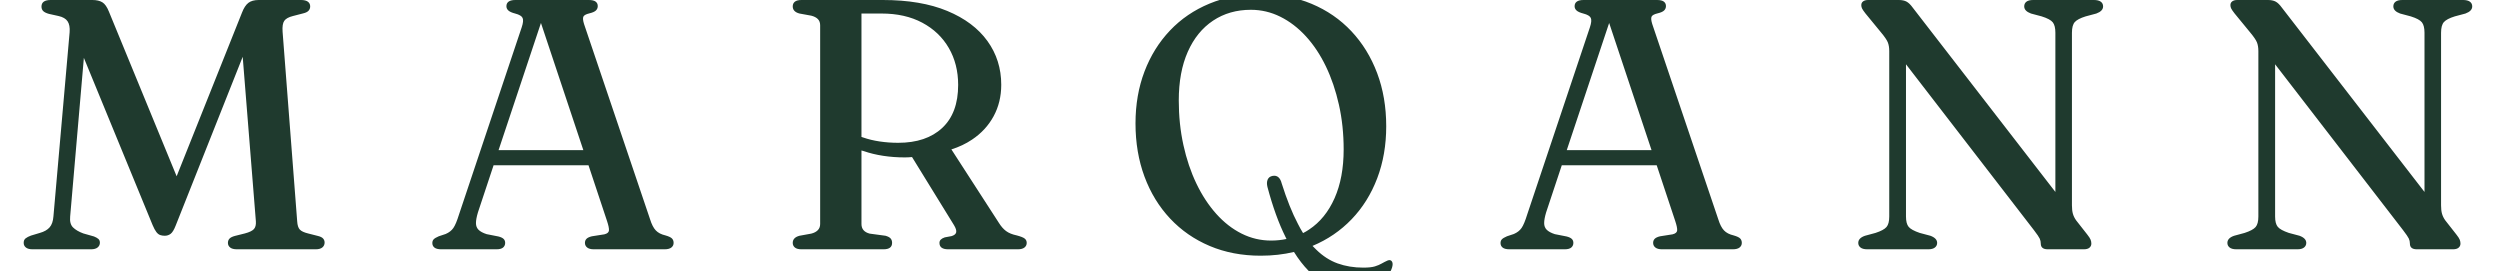
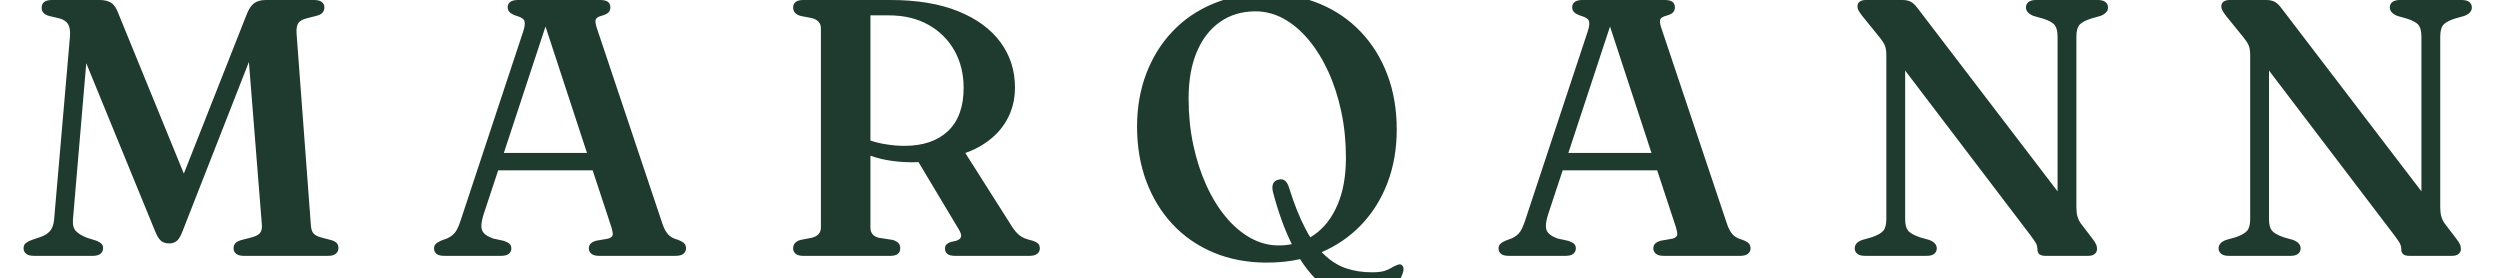
- <svg xmlns="http://www.w3.org/2000/svg" viewBox="0 0 702 76" width="702" height="76">
-   <path transform="translate(4,0)" fill="#1F3A2E" d="M45.6 49.5 63.95 3.55Q64.7 1.6 65.75 0.8Q66.8 0.0 68.65 0.0H80.55Q81.8 0.0 82.45 0.475Q83.1 0.95 83.1 1.8Q83.1 2.5 82.65 3.0Q82.2 3.5 81.15 3.75L78.25 4.5Q76.45 4.95 75.825 5.85Q75.2 6.75 75.35 8.9L79.45 62.15Q79.55 63.8 80.2 64.475Q80.85 65.15 82.5 65.55L85.25 66.25Q86.3 66.5 86.725 66.975Q87.15 67.45 87.15 68.1Q87.15 68.95 86.525 69.475Q85.9 70.0 84.65 70.0H62.55Q61.25 70.0 60.625 69.5Q60.0 69.0 60.0 68.2Q60.0 67.5 60.425 67.025Q60.85 66.55 61.95 66.25L64.75 65.55Q66.65 65.05 67.3 64.325Q67.95 63.6 67.85 62.15L64.15 15.95L45.35 63.3Q44.65 65.1 43.925 65.65Q43.2 66.2 42.25 66.2Q41.55 66.2 40.975 66.0Q40.4 65.8 39.9 65.15Q39.4 64.5 38.85 63.2L19.55 16.25L15.7 60.8Q15.5 62.85 16.5 63.85Q17.5 64.85 19.4 65.55L22.4 66.4Q23.15 66.7 23.6 67.075Q24.05 67.45 24.05 68.15Q24.05 68.95 23.425 69.475Q22.8 70.0 21.55 70.0H5.15Q3.9 70.0 3.275 69.5Q2.65 69.0 2.65 68.2Q2.65 67.35 3.2 66.925Q3.75 66.5 4.7 66.15L7.2 65.4Q9.0 64.9 9.925 63.85Q10.85 62.8 11.0 60.8L15.55 9.05Q15.7 7.05 14.975 5.975Q14.25 4.9 12.45 4.5L9.75 3.9Q8.65 3.6 8.15 3.125Q7.65 2.65 7.65 1.85Q7.65 0.0 10.25 0.0H21.95Q23.7 0.0 24.75 0.65Q25.8 1.3 26.6 3.3Z M137.85 68.2Q137.85 69.0 137.275 69.5Q136.7 70.0 135.4 70.0H119.9Q118.6 70.0 118.0 69.525Q117.4 69.05 117.4 68.25Q117.4 67.6 117.775 67.2Q118.15 66.8 119.2 66.35L121.15 65.7Q122.55 65.1 123.3 64.025Q124.05 62.95 124.9 60.2L142.5 7.65Q143.1 5.85 142.75 5.05Q142.4 4.25 140.65 3.8Q139.3 3.45 138.75 2.95Q138.2 2.45 138.2 1.75Q138.2 0.9 138.825 0.45Q139.45 0.0 140.7 0.0H161.35Q162.65 0.0 163.25 0.45Q163.85 0.9 163.85 1.7Q163.85 2.45 163.325 2.95Q162.8 3.45 161.5 3.75Q160.05 4.1 159.8 4.7Q159.55 5.3 160.0 6.75L178.55 61.6Q179.2 63.7 180.15 64.7Q181.1 65.7 182.85 66.1Q184.25 66.5 184.7 66.975Q185.15 67.45 185.15 68.2Q185.15 69.0 184.525 69.5Q183.9 70.0 182.6 70.0H162.75Q161.5 70.0 160.875 69.5Q160.25 69.0 160.25 68.2Q160.25 67.5 160.7 67.05Q161.15 66.6 162.2 66.35L165.7 65.8Q166.95 65.5 167.0 64.675Q167.05 63.85 166.45 62.05L161.25 46.4H134.6L130.2 59.65Q129.65 61.5 129.65 62.65Q129.65 63.8 130.375 64.525Q131.1 65.25 132.65 65.75L135.95 66.4Q136.95 66.65 137.4 67.075Q137.85 67.5 137.85 68.2ZM159.8 42.15 147.9 6.45 136.0 42.15Z M277.15 23.8Q277.15 28.7 275.0 32.65Q272.85 36.6 268.95 39.2Q266.35 40.95 263.15 41.95L276.5 62.6Q277.4 64.05 278.5 64.875Q279.6 65.7 281.5 66.1Q283.2 66.55 283.75 67.0Q284.3 67.45 284.3 68.2Q284.3 69.0 283.675 69.5Q283.05 70.0 281.8 70.0H262.25Q259.8 70.0 259.8 68.2Q259.8 67.65 260.175 67.275Q260.55 66.9 261.3 66.65L263.2 66.3Q264.35 65.95 264.5 65.225Q264.65 64.5 263.9 63.25L252.1 44.1Q251.1 44.2 250.05 44.2Q246.9 44.2 243.975 43.75Q241.05 43.3 238.6 42.45Q238.25 42.35 237.9 42.25V62.9Q237.9 63.95 238.475 64.625Q239.05 65.3 240.2 65.6L244.65 66.2Q245.7 66.5 246.1 66.975Q246.5 67.45 246.5 68.2Q246.5 70.0 244.1 70.0H221.05Q219.8 70.0 219.2 69.5Q218.6 69.0 218.6 68.2Q218.6 66.7 220.5 66.2L223.8 65.6Q225.0 65.3 225.65 64.625Q226.3 63.95 226.3 62.9V7.1Q226.3 6.0 225.65 5.35Q225.0 4.7 223.8 4.4L220.5 3.8Q218.6 3.3 218.6 1.8Q218.6 0.95 219.2 0.475Q219.8 0.0 221.05 0.0H243.9Q254.6 0.0 262.0 3.075Q269.4 6.15 273.275 11.525Q277.15 16.9 277.15 23.8ZM237.9 38.45Q238.1 38.5 238.35 38.6Q240.5 39.35 243.025 39.725Q245.55 40.1 248.2 40.1Q256.1 40.1 260.575 35.925Q265.05 31.75 265.05 23.85Q265.05 18.0 262.425 13.475Q259.8 8.95 254.975 6.375Q250.15 3.8 243.55 3.8H237.9Z M349.85 -1.65Q357.8 -1.65 364.3 1.075Q370.8 3.8 375.475 8.775Q380.15 13.75 382.7 20.525Q385.25 27.3 385.25 35.45Q385.25 43.4 382.725 50.05Q380.2 56.7 375.55 61.55Q370.9 66.4 364.55 69.05Q365.05 69.6 365.6 70.1Q368.35 72.8 371.625 73.975Q374.9 75.15 378.8 75.15Q380.95 75.15 382.075 74.8Q383.2 74.45 383.975 74.0Q384.75 73.55 385.65 73.15Q386.3 72.9 386.675 73.225Q387.05 73.55 387.05 74.2Q387.05 74.6 386.875 75.175Q386.7 75.75 386.3 76.5L384.2 80.6Q383.45 81.95 382.425 82.5Q381.4 83.05 379.45 83.05Q375 83.05 370.975 81.375Q366.95 79.7 363.45 76.05Q361.25 73.8 359.35 70.75Q354.95 71.8 350 71.8Q342.15 71.8 335.7 69.075Q329.25 66.35 324.575 61.375Q319.9 56.4 317.375 49.6Q314.85 42.8 314.85 34.65Q314.85 26.7 317.375 20.075Q319.9 13.45 324.525 8.575Q329.15 3.7 335.6 1.025Q342.05 -1.65 349.85 -1.65ZM373.3 41.95Q373.3 35.35 371.975 29.425Q370.65 23.5 368.3 18.625Q365.95 13.75 362.7 10.2Q359.45 6.65 355.525 4.7Q351.6 2.75 347.25 2.75Q341.2 2.75 336.625 5.8Q332.05 8.85 329.525 14.55Q327 20.25 327 28.2Q327 34.8 328.3 40.725Q329.6 46.65 331.95 51.55Q334.3 56.45 337.525 60.05Q340.75 63.65 344.65 65.6Q348.55 67.55 352.9 67.55Q355.2 67.55 357.25 67.1Q357.15 66.85 357 66.6Q354.1 60.8 351.9 52.5Q351.6 51.3 351.95 50.45Q352.3 49.6 353.3 49.4Q354.3 49.2 354.95 49.75Q355.6 50.3 355.9 51.5Q358.05 58.3 360.45 62.85Q361.15 64.25 361.9 65.45Q362.8 65.0 363.6 64.45Q368.2 61.4 370.75 55.65Q373.3 49.9 373.3 41.95Z M437.8 68.2Q437.8 69.0 437.225 69.5Q436.65 70.0 435.35 70.0H419.85Q418.55 70.0 417.95 69.525Q417.35 69.05 417.35 68.25Q417.35 67.6 417.725 67.2Q418.1 66.8 419.15 66.35L421.1 65.7Q422.5 65.1 423.25 64.025Q424 62.95 424.85 60.2L442.45 7.65Q443.05 5.85 442.7 5.05Q442.35 4.25 440.6 3.8Q439.25 3.45 438.7 2.95Q438.15 2.45 438.15 1.75Q438.15 0.9 438.775 0.45Q439.4 0.0 440.65 0.0H461.3Q462.6 0.0 463.2 0.45Q463.8 0.9 463.8 1.7Q463.8 2.45 463.275 2.95Q462.75 3.45 461.45 3.75Q460 4.1 459.75 4.7Q459.5 5.3 459.95 6.75L478.5 61.6Q479.15 63.7 480.1 64.7Q481.05 65.7 482.8 66.1Q484.2 66.5 484.65 66.975Q485.1 67.45 485.1 68.2Q485.1 69.0 484.475 69.5Q483.85 70.0 482.55 70.0H462.7Q461.45 70.0 460.825 69.5Q460.2 69.0 460.2 68.2Q460.2 67.5 460.65 67.05Q461.1 66.6 462.15 66.35L465.65 65.8Q466.9 65.5 466.95 64.675Q467 63.85 466.4 62.05L461.2 46.4H434.55L430.15 59.65Q429.6 61.5 429.6 62.65Q429.6 63.8 430.325 64.525Q431.05 65.25 432.6 65.75L435.9 66.4Q436.9 66.65 437.35 67.075Q437.8 67.5 437.8 68.2ZM459.75 42.15 447.85 6.45 435.95 42.15Z M539.95 68.2Q539.95 69.0 539.325 69.5Q538.7 70.0 537.45 70.0H520.35Q519.05 70.0 518.425 69.5Q517.8 69.0 517.8 68.2Q517.8 66.85 519.7 66.2L522.65 65.4Q524.95 64.65 525.725 63.75Q526.5 62.85 526.5 60.8V14.35Q526.5 12.9 526.1 11.9Q525.7 10.9 524.15 9.05L519.8 3.75Q519.1 2.85 518.875 2.4Q518.65 1.95 518.65 1.45Q518.65 0.75 519.175 0.375Q519.7 0.0 520.55 0.0H529.2Q530.5 0.0 531.35 0.45Q532.2 0.9 533.1 2.15L573.15 53.9V9.2Q573.15 7.2 572.425 6.275Q571.7 5.35 569.3 4.6L566.3 3.8Q564.4 3.1 564.4 1.8Q564.4 0.95 565.025 0.475Q565.65 0.0 566.9 0.0H584Q585.25 0.0 585.9 0.475Q586.55 0.95 586.55 1.8Q586.55 3.1 584.65 3.8L581.65 4.6Q579.4 5.3 578.6 6.2Q577.8 7.1 577.8 9.2V57.65Q577.8 59.1 578.075 60.05Q578.35 61.0 579 61.9L582.1 65.85Q582.85 66.8 583.05 67.325Q583.25 67.85 583.25 68.4Q583.25 69.1 582.725 69.55Q582.2 70.0 581.15 70.0H571Q569.05 70.0 569.05 68.4Q569.05 67.65 568.75 67.0Q568.45 66.35 567.15 64.65L531.2 18.05V60.8Q531.2 62.8 531.95 63.7Q532.7 64.6 535.05 65.4L538.05 66.2Q539.95 66.9 539.95 68.2Z M643.6 68.2Q643.6 69.0 642.975 69.5Q642.35 70.0 641.1 70.0H624Q622.7 70.0 622.075 69.5Q621.45 69.0 621.45 68.2Q621.45 66.85 623.35 66.2L626.3 65.4Q628.6 64.65 629.375 63.75Q630.15 62.85 630.15 60.8V14.35Q630.15 12.9 629.75 11.9Q629.35 10.9 627.8 9.05L623.45 3.75Q622.75 2.85 622.525 2.4Q622.3 1.95 622.3 1.45Q622.3 0.75 622.825 0.375Q623.35 0.0 624.2 0.0H632.85Q634.15 0.0 635 0.45Q635.85 0.9 636.75 2.15L676.8 53.9V9.2Q676.8 7.2 676.075 6.275Q675.35 5.35 672.95 4.6L669.95 3.8Q668.05 3.1 668.05 1.8Q668.05 0.95 668.675 0.475Q669.3 0.0 670.55 0.0H687.65Q688.9 0.0 689.55 0.475Q690.2 0.95 690.2 1.8Q690.2 3.1 688.3 3.8L685.3 4.6Q683.05 5.3 682.25 6.2Q681.45 7.1 681.45 9.2V57.65Q681.45 59.1 681.725 60.05Q682 61.0 682.65 61.9L685.75 65.85Q686.5 66.8 686.7 67.325Q686.9 67.85 686.9 68.4Q686.9 69.1 686.375 69.55Q685.85 70.0 684.8 70.0H674.65Q672.7 70.0 672.7 68.4Q672.7 67.65 672.4 67.0Q672.1 66.35 670.8 64.65L634.85 18.05V60.8Q634.85 62.8 635.6 63.7Q636.35 64.6 638.7 65.4L641.7 66.2Q643.6 66.9 643.6 68.2Z" />
+ <svg xmlns="http://www.w3.org/2000/svg" viewBox="0 0 684 76" width="684" height="76">
+   <path fill="#1F3A2E" d="M50.3 47.5 67.45 4.05Q68.3 1.8 69.5 0.9Q70.7 0.0 72.75 0.0H85.9Q87.35 0.0 88.05 0.55Q88.75 1.1 88.75 2.05Q88.75 2.85 88.275 3.425Q87.8 4.0 86.7 4.3L83.95 5.0Q82.2 5.45 81.6 6.35Q81.0 7.25 81.15 9.35L85.05 61.55Q85.15 63.2 85.8 63.9Q86.45 64.6 88.0 65.0L90.65 65.7Q91.7 66.0 92.15 66.525Q92.6 67.05 92.6 67.85Q92.6 68.8 91.9 69.4Q91.2 70.0 89.8 70.0H66.7Q65.3 70.0 64.6 69.425Q63.9 68.85 63.9 67.95Q63.9 67.15 64.35 66.6Q64.8 66.05 65.95 65.7L68.65 65.0Q70.45 64.55 71.1 63.8Q71.75 63.05 71.65 61.55L68.1 16.95L49.95 63.25Q49.15 65.35 48.3 65.975Q47.45 66.6 46.35 66.6Q45.5 66.6 44.825 66.35Q44.15 66.1 43.55 65.35Q42.95 64.6 42.35 63.05L23.6 17.3L19.95 60.15Q19.8 62.25 20.825 63.275Q21.85 64.3 23.8 65.05L26.5 65.9Q27.3 66.25 27.75 66.675Q28.2 67.1 28.2 67.85Q28.2 68.85 27.5 69.425Q26.8 70.0 25.4 70.0H9.25Q7.85 70.0 7.15 69.425Q6.45 68.85 6.45 67.95Q6.45 67.0 7.075 66.5Q7.7 66.0 8.7 65.65L10.9 64.9Q12.65 64.35 13.625 63.275Q14.6 62.2 14.8 60.1L19.15 9.9Q19.3 7.7 18.6 6.575Q17.9 5.45 16.15 5.0L13.55 4.4Q12.45 4.1 11.925 3.55Q11.4 3.0 11.4 2.1Q11.4 0.0 14.25 0.0H27.25Q29.2 0.0 30.4 0.75Q31.6 1.5 32.45 3.85Z M139.9 67.95Q139.9 68.85 139.225 69.425Q138.55 70.0 137.1 70.0H121.55Q120.1 70.0 119.425 69.45Q118.75 68.9 118.75 67.95Q118.75 67.3 119.15 66.825Q119.55 66.35 120.65 65.85L122.4 65.2Q123.9 64.5 124.675 63.375Q125.45 62.25 126.35 59.35L143.15 8.6Q143.8 6.6 143.475 5.725Q143.15 4.85 141.35 4.35Q140.0 3.9 139.45 3.35Q138.9 2.8 138.9 2.0Q138.9 1.05 139.6 0.525Q140.3 0.0 141.7 0.0H164.25Q165.7 0.0 166.35 0.525Q167.0 1.05 167.0 2.0Q167.0 2.85 166.475 3.4Q165.95 3.95 164.65 4.3Q163.25 4.65 163.0 5.325Q162.75 6.0 163.25 7.55L181.05 60.65Q181.75 62.9 182.675 64.0Q183.6 65.1 185.3 65.55Q186.7 66.05 187.2 66.575Q187.7 67.1 187.7 67.95Q187.7 68.85 187.0 69.425Q186.3 70.0 184.85 70.0H163.9Q162.5 70.0 161.8 69.425Q161.1 68.85 161.1 67.95Q161.1 67.15 161.6 66.65Q162.1 66.15 163.15 65.85L166.35 65.3Q167.65 64.95 167.65 64.075Q167.65 63.2 167.0 61.3L162.15 46.6H136.3L132.3 58.7Q131.7 60.65 131.7 61.875Q131.7 63.1 132.475 63.875Q133.25 64.65 134.9 65.25L137.85 65.9Q138.9 66.25 139.4 66.7Q139.9 67.15 139.9 67.95ZM160.6 41.85 149.25 7.25 137.85 41.85Z M277.7 23.95Q277.7 28.75 275.55 32.675Q273.4 36.6 269.45 39.2Q267.05 40.85 264.1 41.85L276.95 62.1Q277.9 63.55 278.925 64.375Q279.95 65.2 281.75 65.65Q283.4 66.05 283.95 66.575Q284.5 67.1 284.5 67.95Q284.5 68.85 283.8 69.425Q283.1 70.0 281.65 70.0H261.25Q258.55 70.0 258.55 67.95Q258.55 67.35 258.9 66.95Q259.25 66.55 260.0 66.25L261.7 65.85Q262.8 65.45 262.95 64.75Q263.1 64.05 262.35 62.8L251.3 44.35Q250.55 44.4 249.75 44.4Q246.6 44.4 243.725 43.975Q240.85 43.55 238.45 42.7Q238.3 42.65 238.15 42.6V62.25Q238.15 63.35 238.7 64.05Q239.25 64.75 240.4 65.05L244.3 65.65Q245.45 66.05 245.875 66.575Q246.3 67.1 246.3 67.95Q246.3 70.0 243.6 70.0H219.75Q218.35 70.0 217.675 69.425Q217.0 68.85 217.0 67.95Q217.0 66.25 219.0 65.65L222.1 65.05Q223.3 64.75 223.95 64.05Q224.6 63.35 224.6 62.25V7.7Q224.6 6.65 223.95 5.95Q223.3 5.25 222.1 4.95L219.0 4.35Q217.0 3.75 217.0 2.05Q217.0 1.1 217.675 0.55Q218.35 0.0 219.75 0.0H243.6Q254.55 0.0 262.15 3.075Q269.75 6.15 273.725 11.55Q277.7 16.95 277.7 23.95ZM238.15 38.45Q240.15 39.15 242.55 39.5Q244.95 39.9 247.5 39.9Q255.1 39.9 259.375 35.85Q263.65 31.8 263.65 24.05Q263.65 18.3 261.125 13.825Q258.6 9.35 254.0 6.775Q249.4 4.2 243.15 4.2H238.15Z M346.4 -1.7Q354.5 -1.7 361.05 1.025Q367.6 3.75 372.325 8.725Q377.05 13.7 379.6 20.475Q382.15 27.25 382.15 35.45Q382.15 43.35 379.625 50.0Q377.1 56.65 372.4 61.55Q367.85 66.3 361.6 69.0Q361.9 69.3 362.25 69.6Q364.95 72.25 368.2 73.375Q371.45 74.5 375.35 74.5Q377.6 74.5 378.775 74.125Q379.95 73.75 380.75 73.25Q381.55 72.75 382.5 72.4Q383.2 72.2 383.6 72.575Q384.0 72.95 384.0 73.65Q384.0 74.1 383.8 74.725Q383.6 75.35 383.2 76.15L381.0 80.55Q380.3 82.05 379.15 82.65Q378.0 83.25 375.8 83.25Q371.35 83.25 367.35 81.575Q363.35 79.9 359.85 76.2Q357.65 73.95 355.7 70.9Q351.45 71.85 346.6 71.85Q338.65 71.85 332.1 69.125Q325.55 66.4 320.875 61.425Q316.2 56.45 313.65 49.65Q311.1 42.85 311.1 34.65Q311.1 26.75 313.625 20.125Q316.15 13.5 320.8 8.6Q325.45 3.7 331.95 1.0Q338.45 -1.7 346.4 -1.7ZM368.25 43.15Q368.25 36.55 366.975 30.55Q365.7 24.55 363.4 19.55Q361.1 14.55 358.0 10.85Q354.9 7.15 351.225 5.125Q347.55 3.1 343.5 3.1Q338.0 3.1 333.875 5.95Q329.75 8.8 327.475 14.125Q325.2 19.45 325.2 26.95Q325.2 33.6 326.475 39.6Q327.75 45.6 330.025 50.625Q332.3 55.65 335.375 59.35Q338.45 63.05 342.125 65.1Q345.8 67.15 349.85 67.15Q351.75 67.15 353.45 66.8Q353.4 66.75 353.4 66.7Q350.5 60.9 348.3 52.6Q347.95 51.25 348.3 50.325Q348.65 49.4 349.8 49.15Q350.95 48.85 351.65 49.5Q352.35 50.15 352.7 51.4Q354.8 58.1 357.15 62.55Q357.8 63.8 358.5 64.95Q359.05 64.6 359.55 64.25Q363.65 61.4 365.95 56.025Q368.25 50.65 368.25 43.15Z M431.15 67.95Q431.15 68.85 430.475 69.425Q429.8 70.0 428.35 70.0H412.8Q411.35 70.0 410.675 69.45Q410.0 68.9 410.0 67.95Q410.0 67.3 410.4 66.825Q410.8 66.35 411.9 65.85L413.65 65.2Q415.15 64.5 415.925 63.375Q416.7 62.25 417.6 59.35L434.4 8.6Q435.05 6.6 434.725 5.725Q434.4 4.85 432.6 4.35Q431.25 3.9 430.7 3.35Q430.15 2.8 430.15 2.0Q430.15 1.05 430.85 0.525Q431.55 0.0 432.95 0.0H455.5Q456.95 0.0 457.6 0.525Q458.25 1.05 458.25 2.0Q458.25 2.85 457.725 3.4Q457.2 3.95 455.9 4.3Q454.5 4.65 454.25 5.325Q454.0 6.0 454.5 7.55L472.3 60.65Q473.0 62.9 473.925 64.0Q474.85 65.1 476.55 65.55Q477.95 66.05 478.45 66.575Q478.95 67.1 478.95 67.95Q478.95 68.85 478.25 69.425Q477.55 70.0 476.1 70.0H455.15Q453.75 70.0 453.05 69.425Q452.35 68.85 452.35 67.95Q452.35 67.15 452.85 66.65Q453.35 66.15 454.4 65.85L457.6 65.3Q458.9 64.95 458.9 64.075Q458.9 63.2 458.25 61.3L453.4 46.6H427.55L423.55 58.7Q422.95 60.65 422.95 61.875Q422.95 63.1 423.725 63.875Q424.5 64.65 426.15 65.25L429.1 65.9Q430.15 66.25 430.65 66.7Q431.15 67.15 431.15 67.95ZM451.85 41.85 440.5 7.25 429.1 41.85Z M529.9 67.95Q529.9 68.85 529.225 69.425Q528.55 70.0 527.15 70.0H510.25Q508.85 70.0 508.15 69.425Q507.45 68.85 507.45 67.95Q507.45 66.4 509.5 65.65L512.15 64.9Q514.45 64.1 515.275 63.125Q516.1 62.15 516.1 59.95V15.0Q516.1 13.45 515.7 12.45Q515.3 11.45 513.8 9.65L509.5 4.35Q508.75 3.35 508.475 2.825Q508.2 2.3 508.2 1.75Q508.2 0.9 508.825 0.45Q509.45 0.0 510.45 0.0H520.5Q521.85 0.0 522.775 0.475Q523.7 0.95 524.7 2.3L562.95 52.35V10.05Q562.95 7.9 562.2 6.9Q561.45 5.9 559.0 5.1L556.35 4.35Q554.3 3.5 554.3 2.05Q554.3 1.1 555.0 0.55Q555.7 0.0 557.05 0.0H573.95Q575.35 0.0 576.05 0.55Q576.75 1.1 576.75 2.05Q576.75 3.55 574.7 4.35L572.05 5.1Q569.75 5.85 568.925 6.825Q568.1 7.8 568.1 10.05V56.7Q568.1 58.2 568.4 59.25Q568.7 60.3 569.4 61.25L572.45 65.25Q573.3 66.35 573.525 66.925Q573.75 67.5 573.75 68.1Q573.75 68.95 573.125 69.475Q572.5 70.0 571.35 70.0H559.6Q557.45 70.0 557.45 68.25Q557.45 67.45 557.15 66.775Q556.85 66.1 555.45 64.25L521.25 19.3V59.95Q521.25 62.1 522.025 63.075Q522.8 64.05 525.2 64.9L527.85 65.65Q529.9 66.45 529.9 67.95Z M629.45 67.95Q629.45 68.85 628.775 69.425Q628.1 70.0 626.7 70.0H609.8Q608.4 70.0 607.7 69.425Q607.0 68.85 607.0 67.95Q607.0 66.4 609.05 65.65L611.7 64.9Q614.0 64.1 614.825 63.125Q615.65 62.15 615.65 59.95V15.0Q615.65 13.45 615.25 12.45Q614.85 11.45 613.35 9.65L609.05 4.35Q608.3 3.35 608.025 2.825Q607.75 2.3 607.75 1.75Q607.75 0.9 608.375 0.45Q609.0 0.0 610.0 0.0H620.05Q621.4 0.0 622.325 0.475Q623.25 0.95 624.25 2.3L662.5 52.35V10.05Q662.5 7.9 661.75 6.9Q661.0 5.9 658.55 5.1L655.9 4.35Q653.85 3.5 653.85 2.05Q653.85 1.1 654.55 0.55Q655.25 0.0 656.6 0.0H673.5Q674.9 0.0 675.6 0.55Q676.3 1.1 676.3 2.05Q676.3 3.55 674.25 4.35L671.6 5.1Q669.3 5.85 668.475 6.825Q667.65 7.8 667.65 10.05V56.7Q667.65 58.2 667.95 59.25Q668.25 60.3 668.95 61.25L672.0 65.25Q672.85 66.35 673.075 66.925Q673.3 67.5 673.3 68.1Q673.3 68.95 672.675 69.475Q672.05 70.0 670.9 70.0H659.15Q657.0 70.0 657.0 68.25Q657.0 67.45 656.7 66.775Q656.4 66.1 655.0 64.25L620.8 19.3V59.95Q620.8 62.1 621.575 63.075Q622.35 64.05 624.75 64.9L627.4 65.65Q629.45 66.45 629.45 67.95Z" />
</svg>
